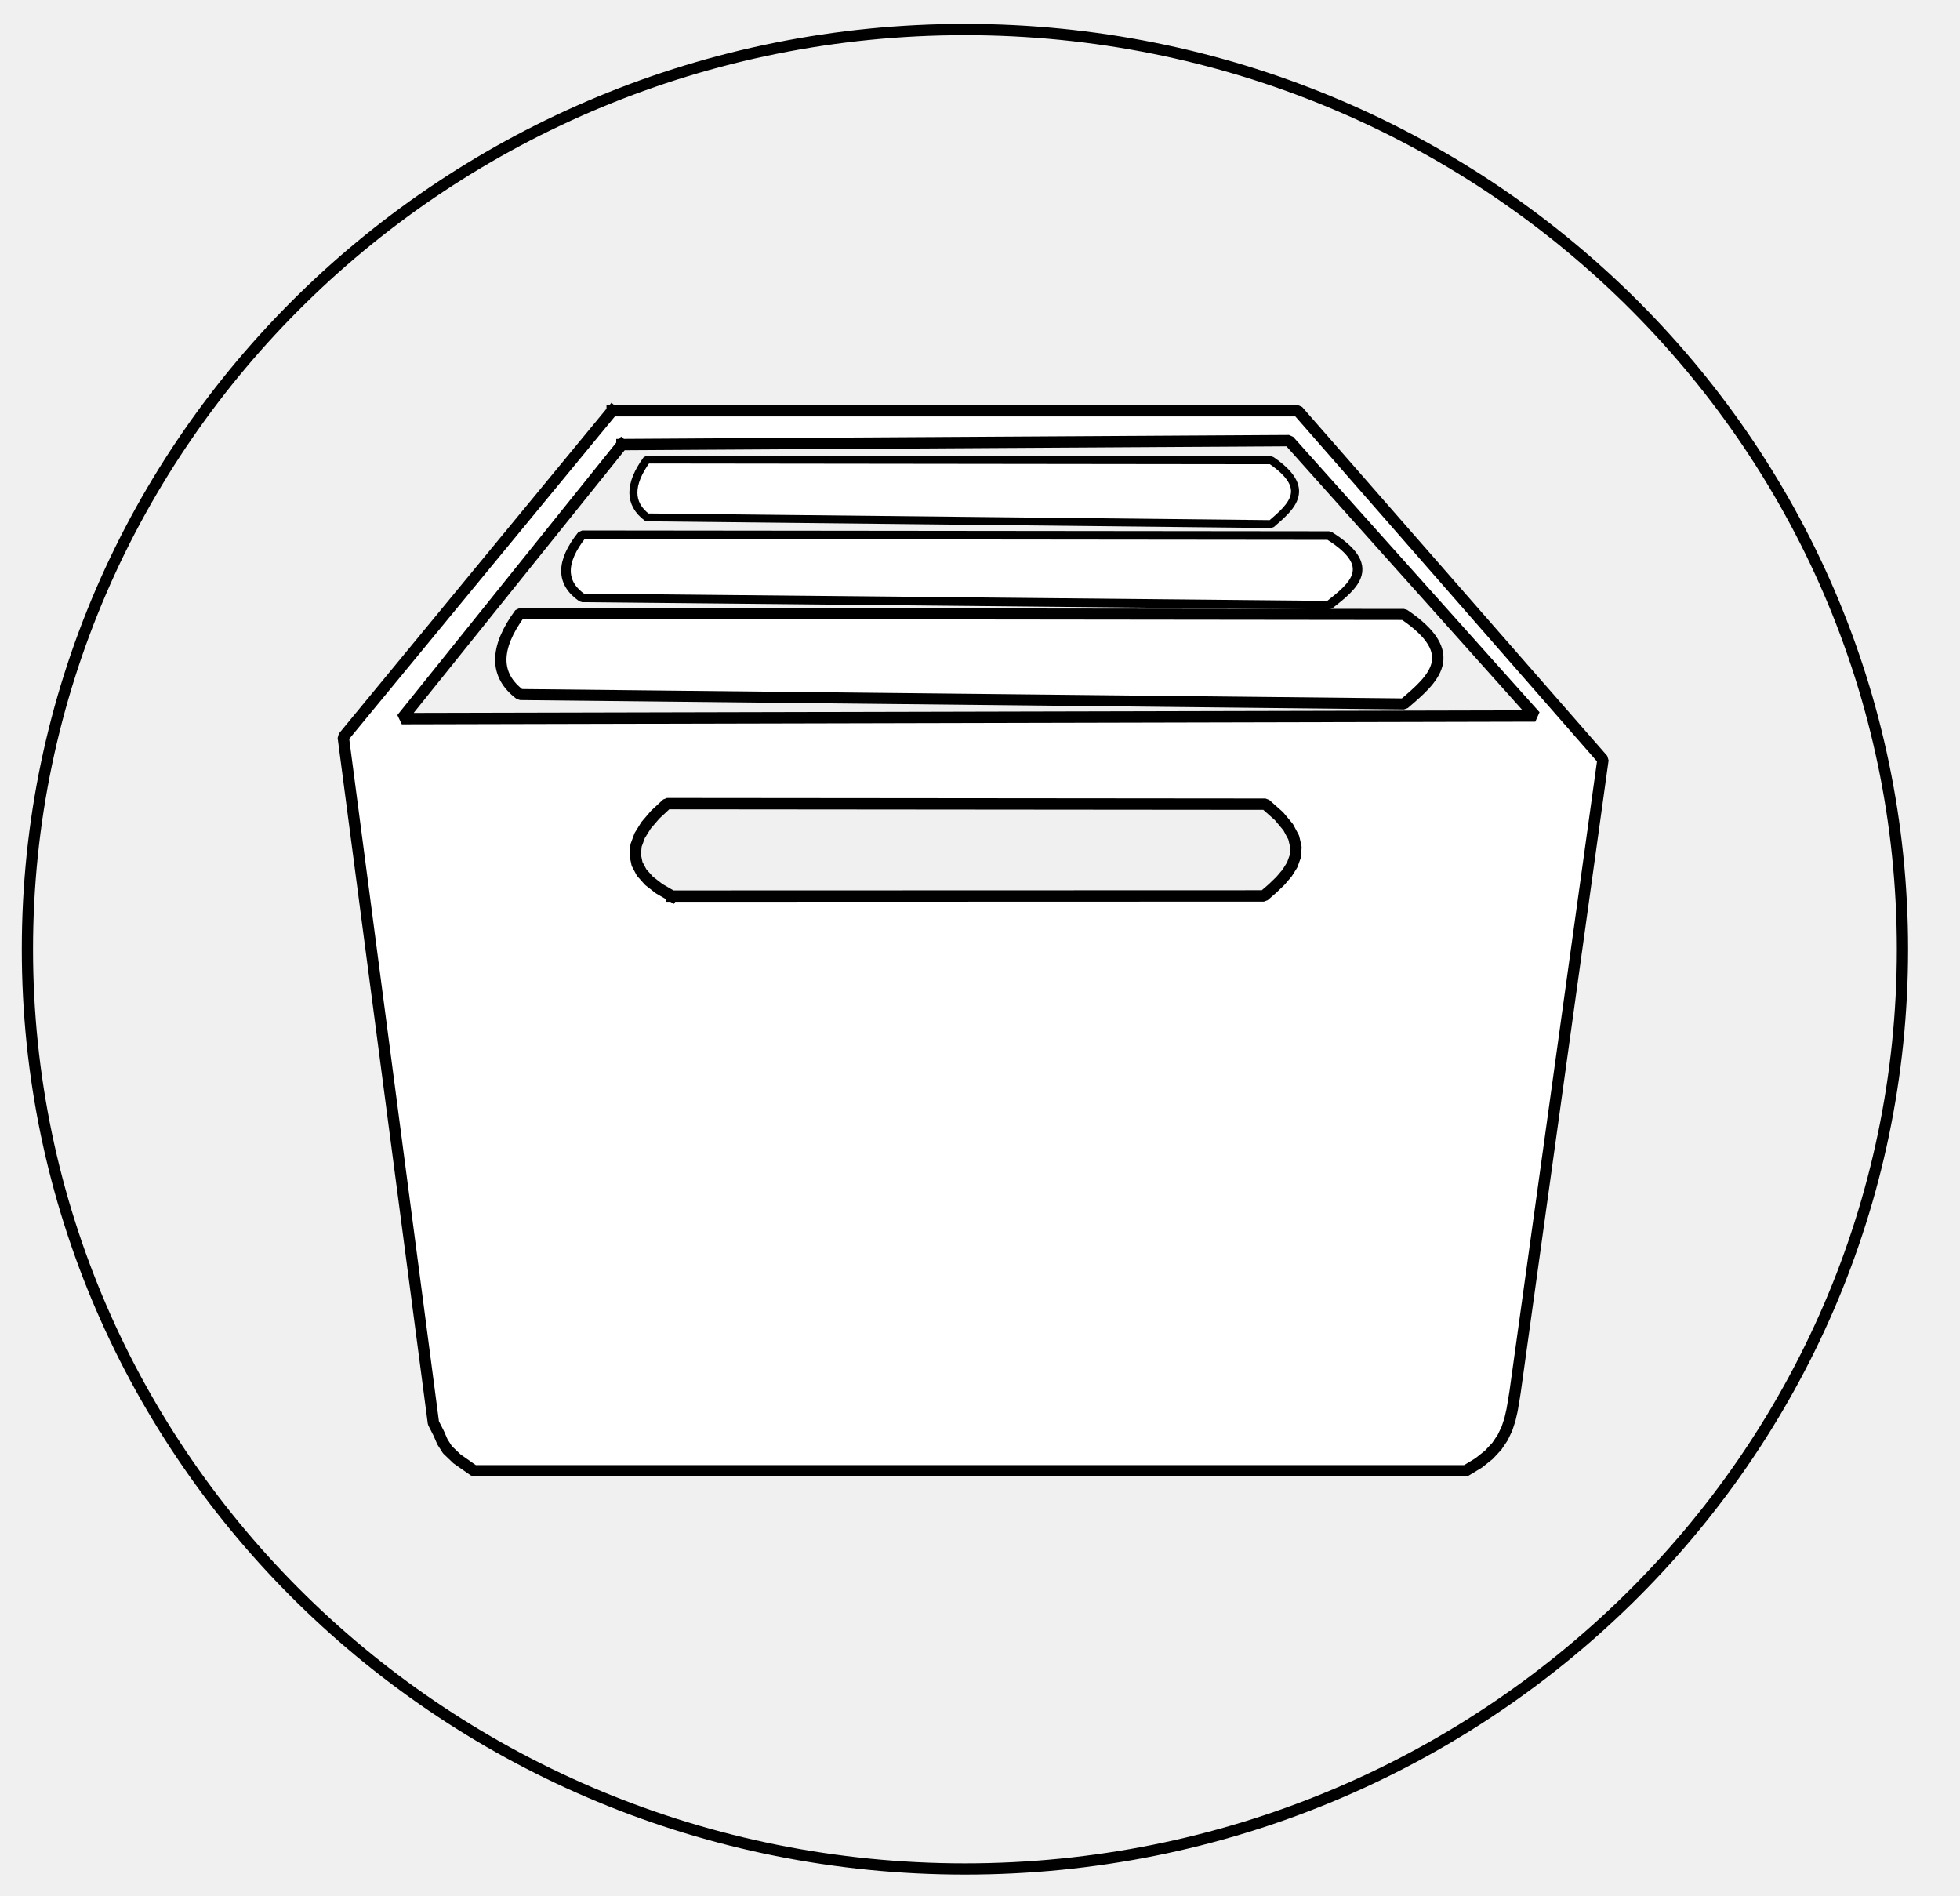
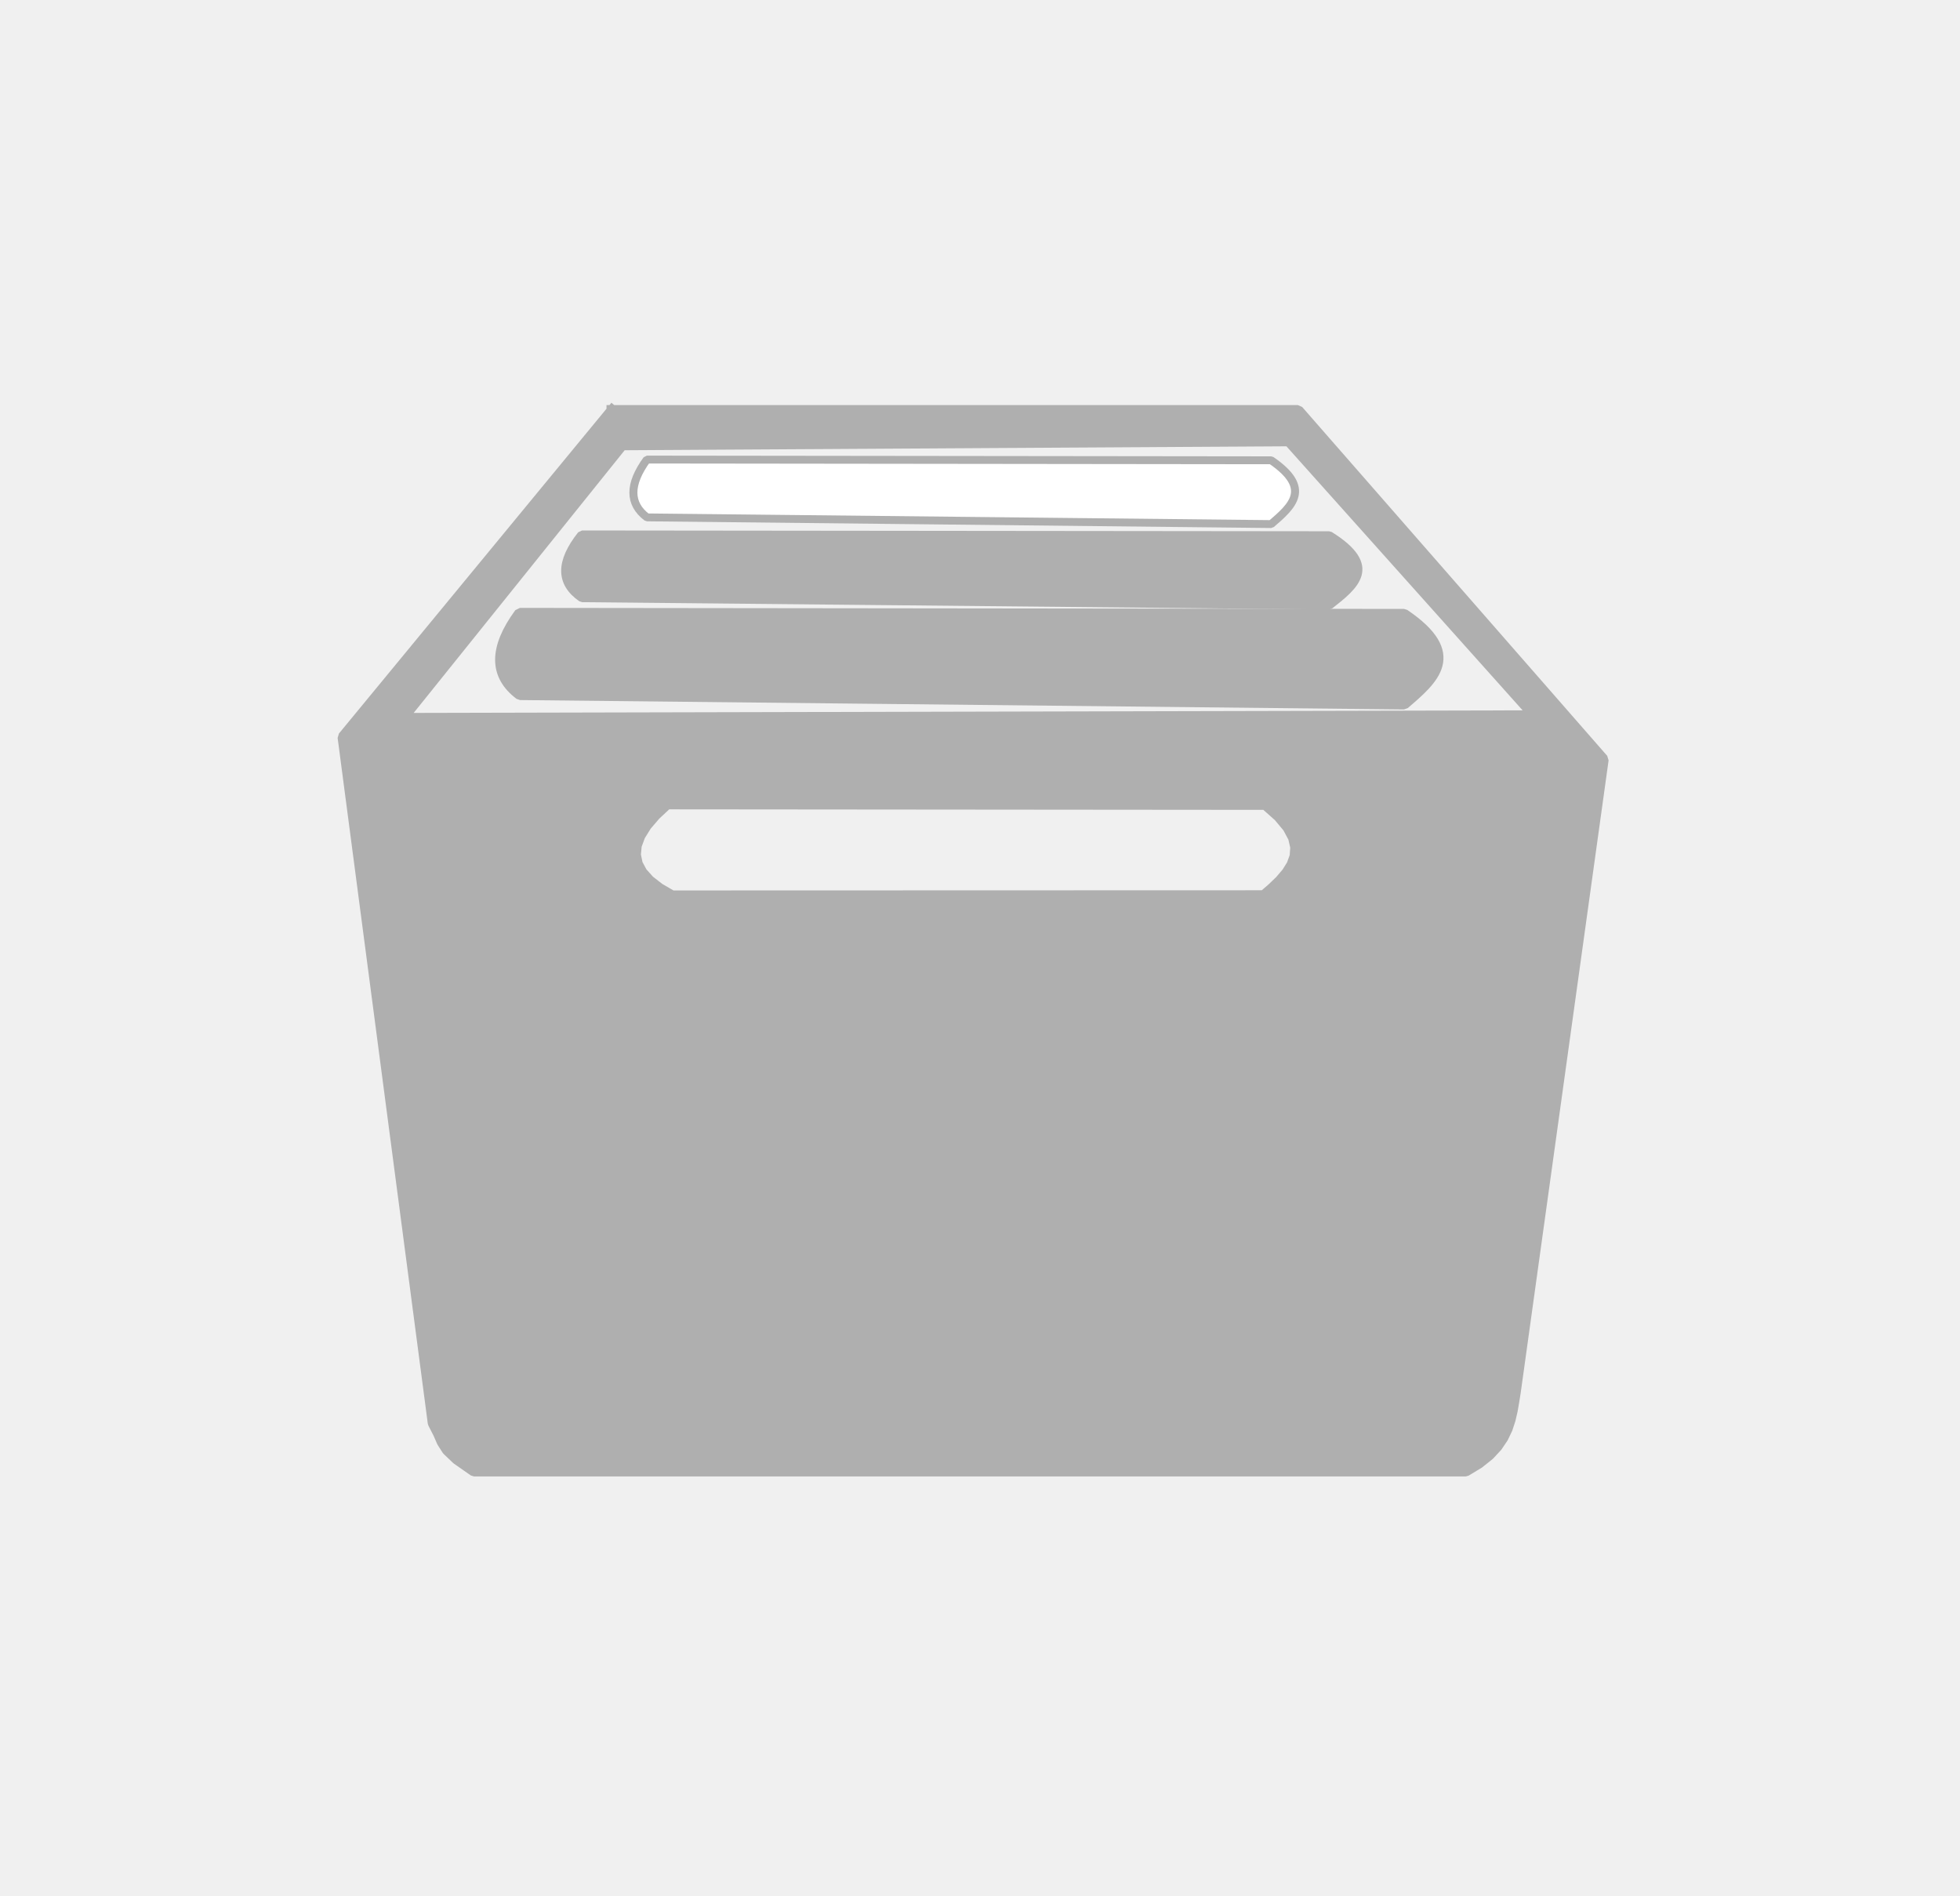
<svg xmlns="http://www.w3.org/2000/svg" width="174.24pt" height="168.48pt" viewBox="0 0 174.24 168.48">
  <defs />
-   <path id="shape0" fill="#ffffff" fill-rule="evenodd" stroke="#000000" stroke-width="1.01" stroke-linecap="square" stroke-linejoin="bevel" d="M54.422 36.51L30.516 65.526L38.531 126.479L39.006 127.41L39.33 128.154L39.778 128.858L40.623 129.667L42.141 130.729L130.297 130.729L131.454 130.029L132.366 129.3L133.066 128.547L133.587 127.773L133.964 126.983L134.228 126.179L134.415 125.366L134.557 124.548L134.688 123.729L142.5 67.518L115.383 36.51L84.28 36.51L54.422 36.51M59.734 79.651L112.359 79.635L113.124 78.973L113.824 78.298L114.42 77.6L114.875 76.874L115.15 76.111L115.208 75.303L115.009 74.444L114.517 73.525L113.694 72.539L112.5 71.479L59.297 71.432L58.243 72.413L57.434 73.359L56.868 74.27L56.545 75.145L56.467 75.984L56.633 76.788L57.043 77.557L57.696 78.29L58.593 78.988L59.734 79.651M55.289 39.516L35.719 63.875L136.485 63.641L114.586 39.164L114.526 39.164L114.451 39.165L114.347 39.166L114.212 39.166L114.048 39.167L113.854 39.168L113.63 39.17L113.376 39.171L113.092 39.173L112.778 39.175L112.435 39.177L112.061 39.179L111.658 39.181L111.224 39.184L110.761 39.187L110.268 39.19L109.745 39.193L109.193 39.196L108.61 39.2L107.997 39.203L107.355 39.207L106.683 39.211L105.981 39.215L105.248 39.219L104.487 39.224L103.695 39.229L102.873 39.233L102.021 39.239L101.14 39.244L100.229 39.249L99.287 39.255L98.316 39.261L97.315 39.267L96.284 39.273L95.224 39.279L94.133 39.285L93.013 39.292L91.862 39.299L90.682 39.306L89.472 39.313L88.232 39.32L86.962 39.328L85.662 39.336L84.332 39.343L82.973 39.352L81.584 39.36L80.164 39.368L78.715 39.377L77.236 39.386L75.727 39.394L74.188 39.404L72.62 39.413L71.021 39.422L69.392 39.432L67.734 39.442L66.046 39.452L64.328 39.462L62.58 39.472L60.802 39.483L58.994 39.494L57.157 39.505L55.289 39.516" />
-   <path id="shape4" transform="matrix(1 0 0 0.9715908 44.52029 54.52255)" fill="#ffffff" fill-rule="evenodd" stroke="#000000" stroke-width="1.01" stroke-linecap="square" stroke-linejoin="bevel" d="M1.698 0L80.292 0.094C85.499 3.718 82.893 5.999 80.292 8.281L1.714 7.422C-0.566 5.663 -0.571 3.189 1.698 0Z" />
-   <path id="shape5" transform="matrix(0.8448529 0 0 0.7560191 50.31457 47.5316)" fill="#ffffff" fill-rule="evenodd" stroke="#000000" stroke-width="1.01" stroke-linecap="square" stroke-linejoin="bevel" d="M1.698 0L80.292 0.094C85.499 3.718 82.893 5.999 80.292 8.281L1.714 7.422C-0.566 5.663 -0.571 3.189 1.698 0Z" />
-   <path id="shape6" transform="matrix(0.7061538 0 0 0.6925253 56.30688 40.84758)" fill="#ffffff" fill-rule="evenodd" stroke="#000000" stroke-width="1.01" stroke-linecap="square" stroke-linejoin="bevel" d="M1.698 0L80.292 0.094C85.499 3.718 82.893 5.999 80.292 8.281L1.714 7.422C-0.566 5.663 -0.571 3.189 1.698 0Z" />
-   <ellipse id="shape01" transform="translate(2.4375, 2.625)" rx="83.344" ry="81.75" cx="83.344" cy="81.75" fill="none" stroke="#000000" stroke-width="1" stroke-linecap="square" stroke-linejoin="bevel" />
+   <path id="shape0" fill="#afafaf" fill-rule="evenodd" stroke="#afafaf" stroke-width="1.01" stroke-linecap="square" stroke-linejoin="bevel" d="M54.422 36.51L30.516 65.526L38.531 126.479L39.006 127.41L39.33 128.154L39.778 128.858L40.623 129.667L42.141 130.729L130.297 130.729L131.454 130.029L132.366 129.3L133.066 128.547L133.587 127.773L133.964 126.983L134.228 126.179L134.415 125.366L134.557 124.548L134.688 123.729L142.5 67.518L115.383 36.51L84.28 36.51L54.422 36.51M59.734 79.651L112.359 79.635L113.124 78.973L113.824 78.298L114.42 77.6L114.875 76.874L115.15 76.111L115.208 75.303L115.009 74.444L114.517 73.525L113.694 72.539L112.5 71.479L59.297 71.432L58.243 72.413L57.434 73.359L56.868 74.27L56.545 75.145L56.467 75.984L56.633 76.788L57.043 77.557L57.696 78.29L58.593 78.988L59.734 79.651M55.289 39.516L35.719 63.875L136.485 63.641L114.586 39.164L114.526 39.164L114.451 39.165L114.347 39.166L114.212 39.166L114.048 39.167L113.854 39.168L113.63 39.17L113.376 39.171L113.092 39.173L112.778 39.175L112.435 39.177L112.061 39.179L111.658 39.181L111.224 39.184L110.761 39.187L110.268 39.19L109.745 39.193L109.193 39.196L108.61 39.2L107.997 39.203L107.355 39.207L106.683 39.211L105.981 39.215L105.248 39.219L104.487 39.224L103.695 39.229L102.873 39.233L102.021 39.239L101.14 39.244L100.229 39.249L99.287 39.255L98.316 39.261L97.315 39.267L96.284 39.273L95.224 39.279L94.133 39.285L93.013 39.292L91.862 39.299L90.682 39.306L89.472 39.313L88.232 39.32L86.962 39.328L85.662 39.336L84.332 39.343L82.973 39.352L81.584 39.36L80.164 39.368L78.715 39.377L77.236 39.386L75.727 39.394L74.188 39.404L72.62 39.413L71.021 39.422L69.392 39.432L67.734 39.442L66.046 39.452L64.328 39.462L62.58 39.472L60.802 39.483L58.994 39.494L57.157 39.505L55.289 39.516" />
+   <path id="shape4" transform="matrix(1 0 0 0.9715908 44.52029 54.52255)" fill="#afafaf" fill-rule="evenodd" stroke="#afafaf" stroke-width="1.01" stroke-linecap="square" stroke-linejoin="bevel" d="M1.698 0L80.292 0.094C85.499 3.718 82.893 5.999 80.292 8.281L1.714 7.422C-0.566 5.663 -0.571 3.189 1.698 0Z" />
+   <path id="shape5" transform="matrix(0.8448529 0 0 0.7560191 50.31457 47.5316)" fill="#afafaf" fill-rule="evenodd" stroke="#afafaf" stroke-width="1.01" stroke-linecap="square" stroke-linejoin="bevel" d="M1.698 0L80.292 0.094C85.499 3.718 82.893 5.999 80.292 8.281L1.714 7.422C-0.566 5.663 -0.571 3.189 1.698 0Z" />
+   <path id="shape6" transform="matrix(0.7061538 0 0 0.6925253 56.30688 40.84758)" fill="#ffffff" fill-rule="evenodd" stroke="#afafaf" stroke-width="1.01" stroke-linecap="square" stroke-linejoin="bevel" d="M1.698 0L80.292 0.094C85.499 3.718 82.893 5.999 80.292 8.281L1.714 7.422C-0.566 5.663 -0.571 3.189 1.698 0Z" />
+   <ellipse id="shape01" transform="translate(2.4375, 2.625)" rx="83.344" ry="81.75" cx="83.344" cy="81.75" fill="none" stroke="transparent" stroke-width="1" stroke-linecap="square" stroke-linejoin="bevel" />
</svg>
